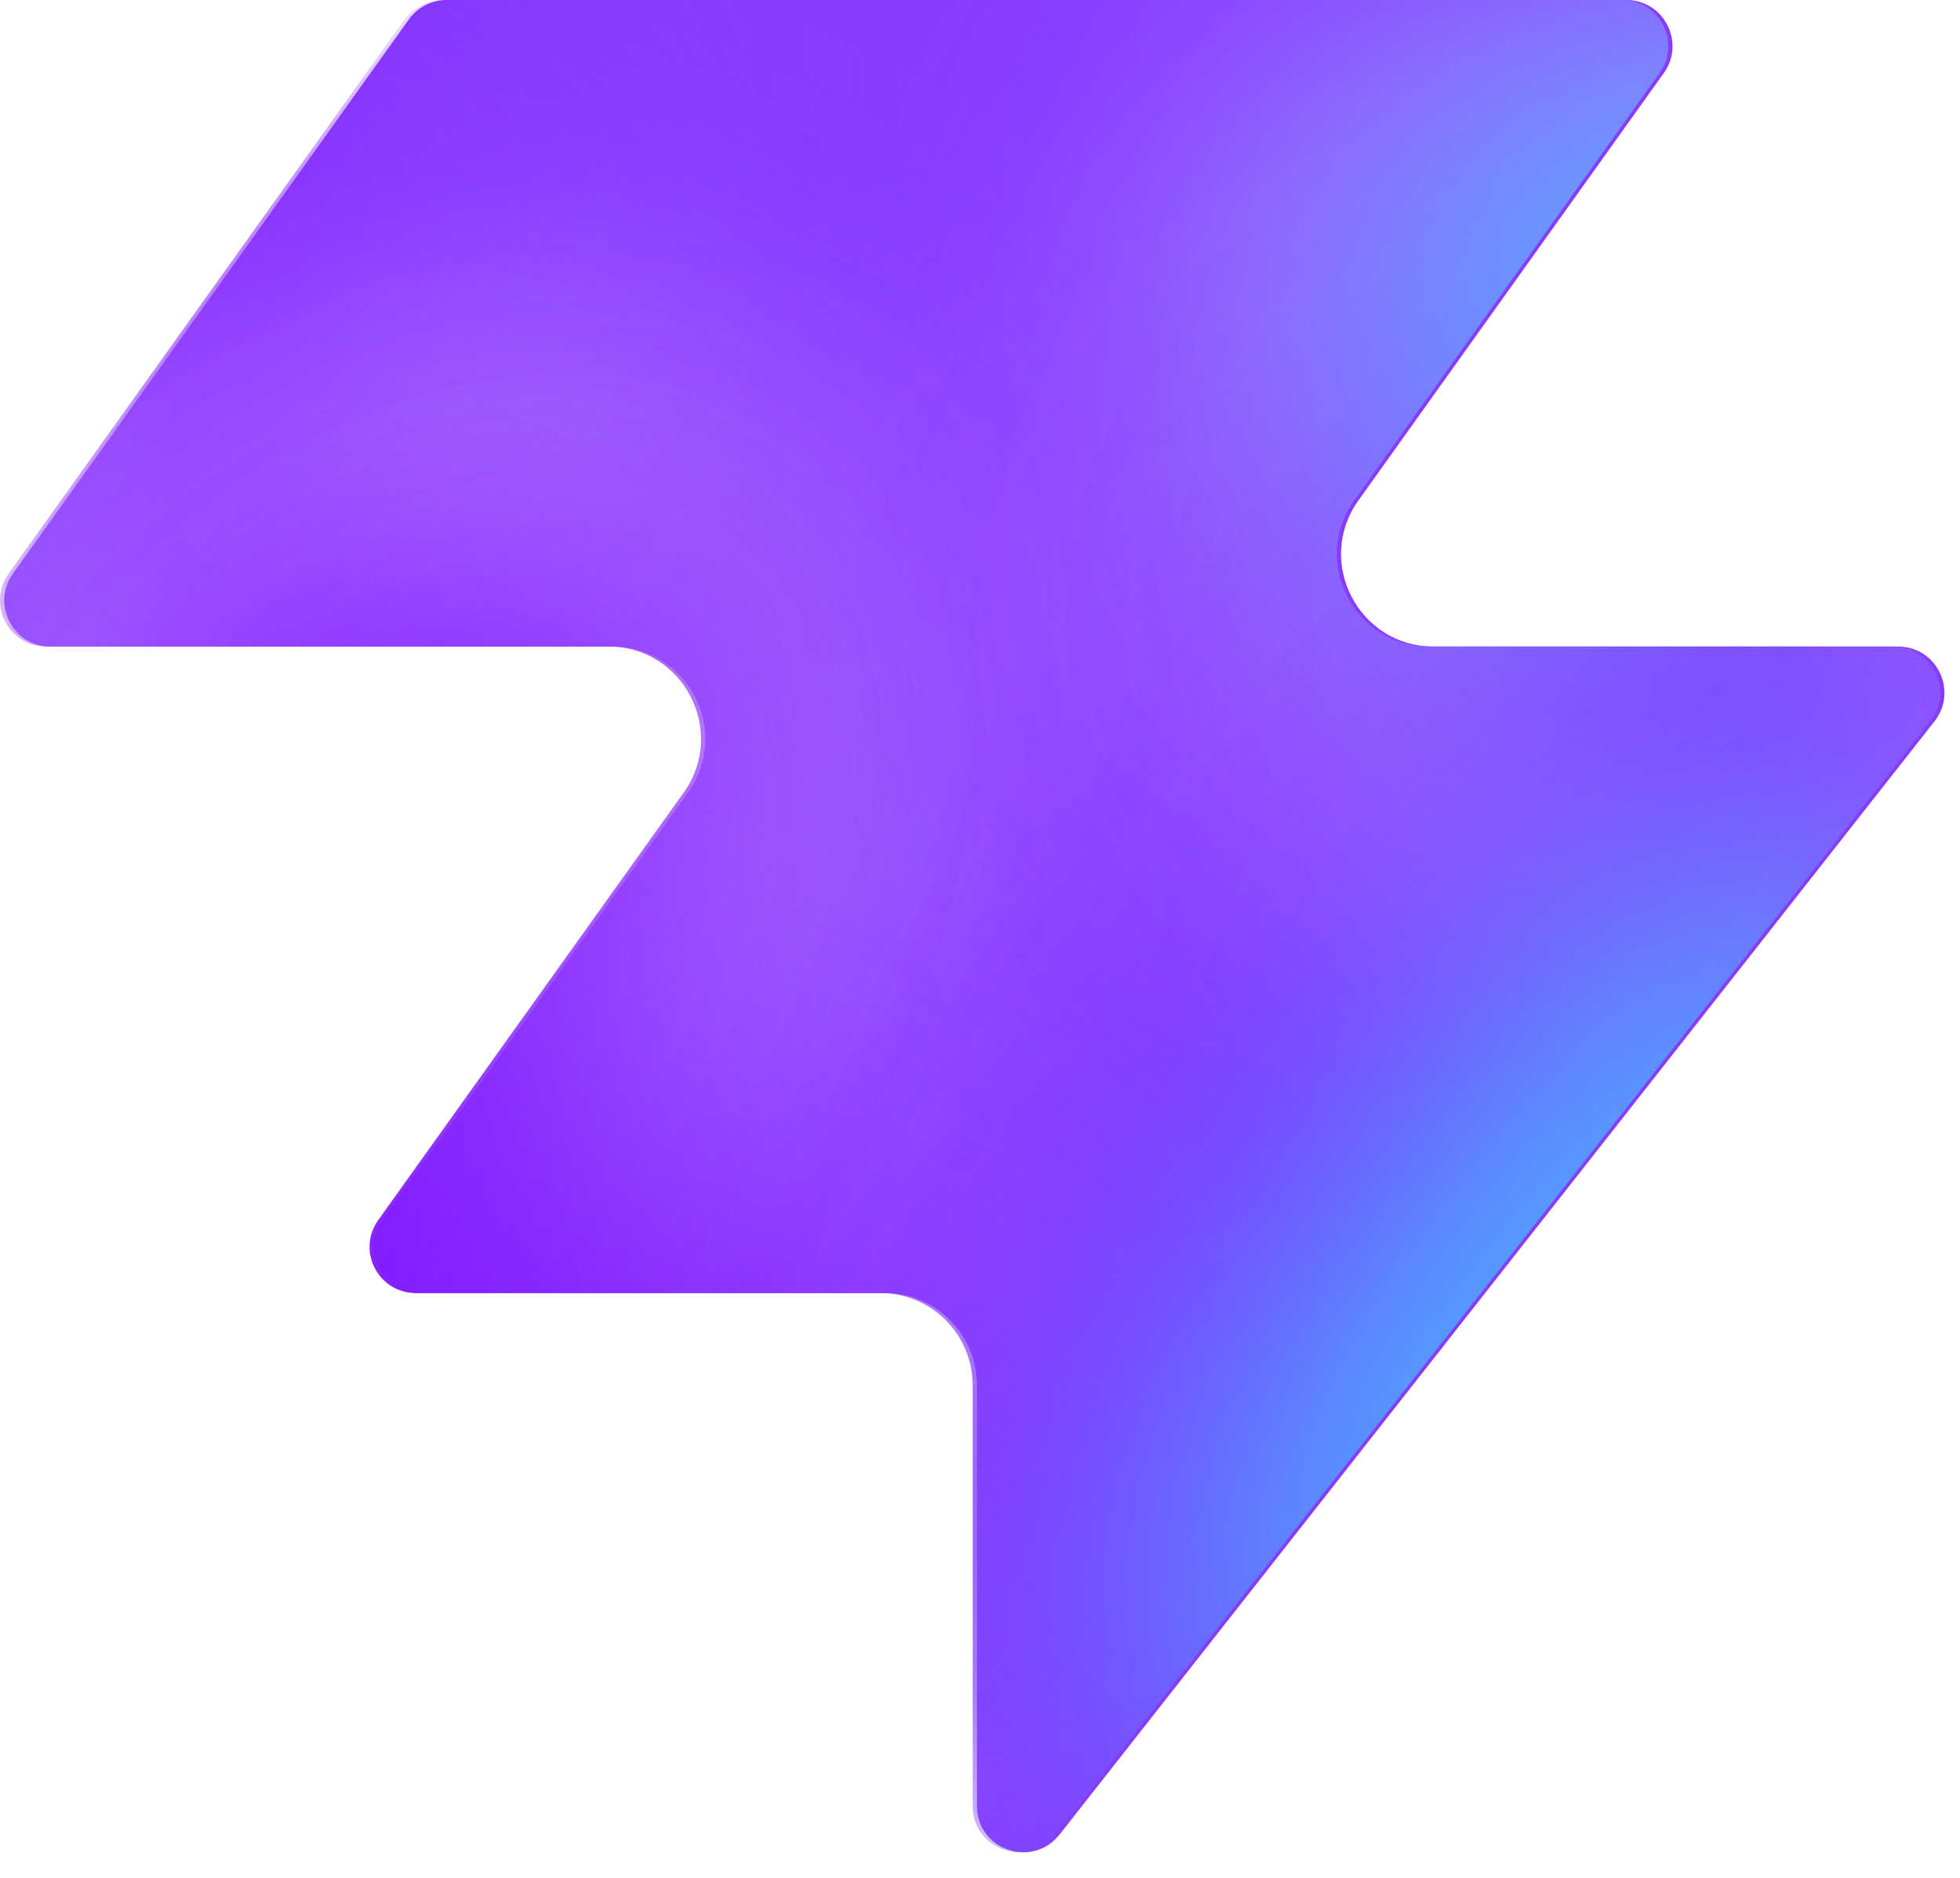
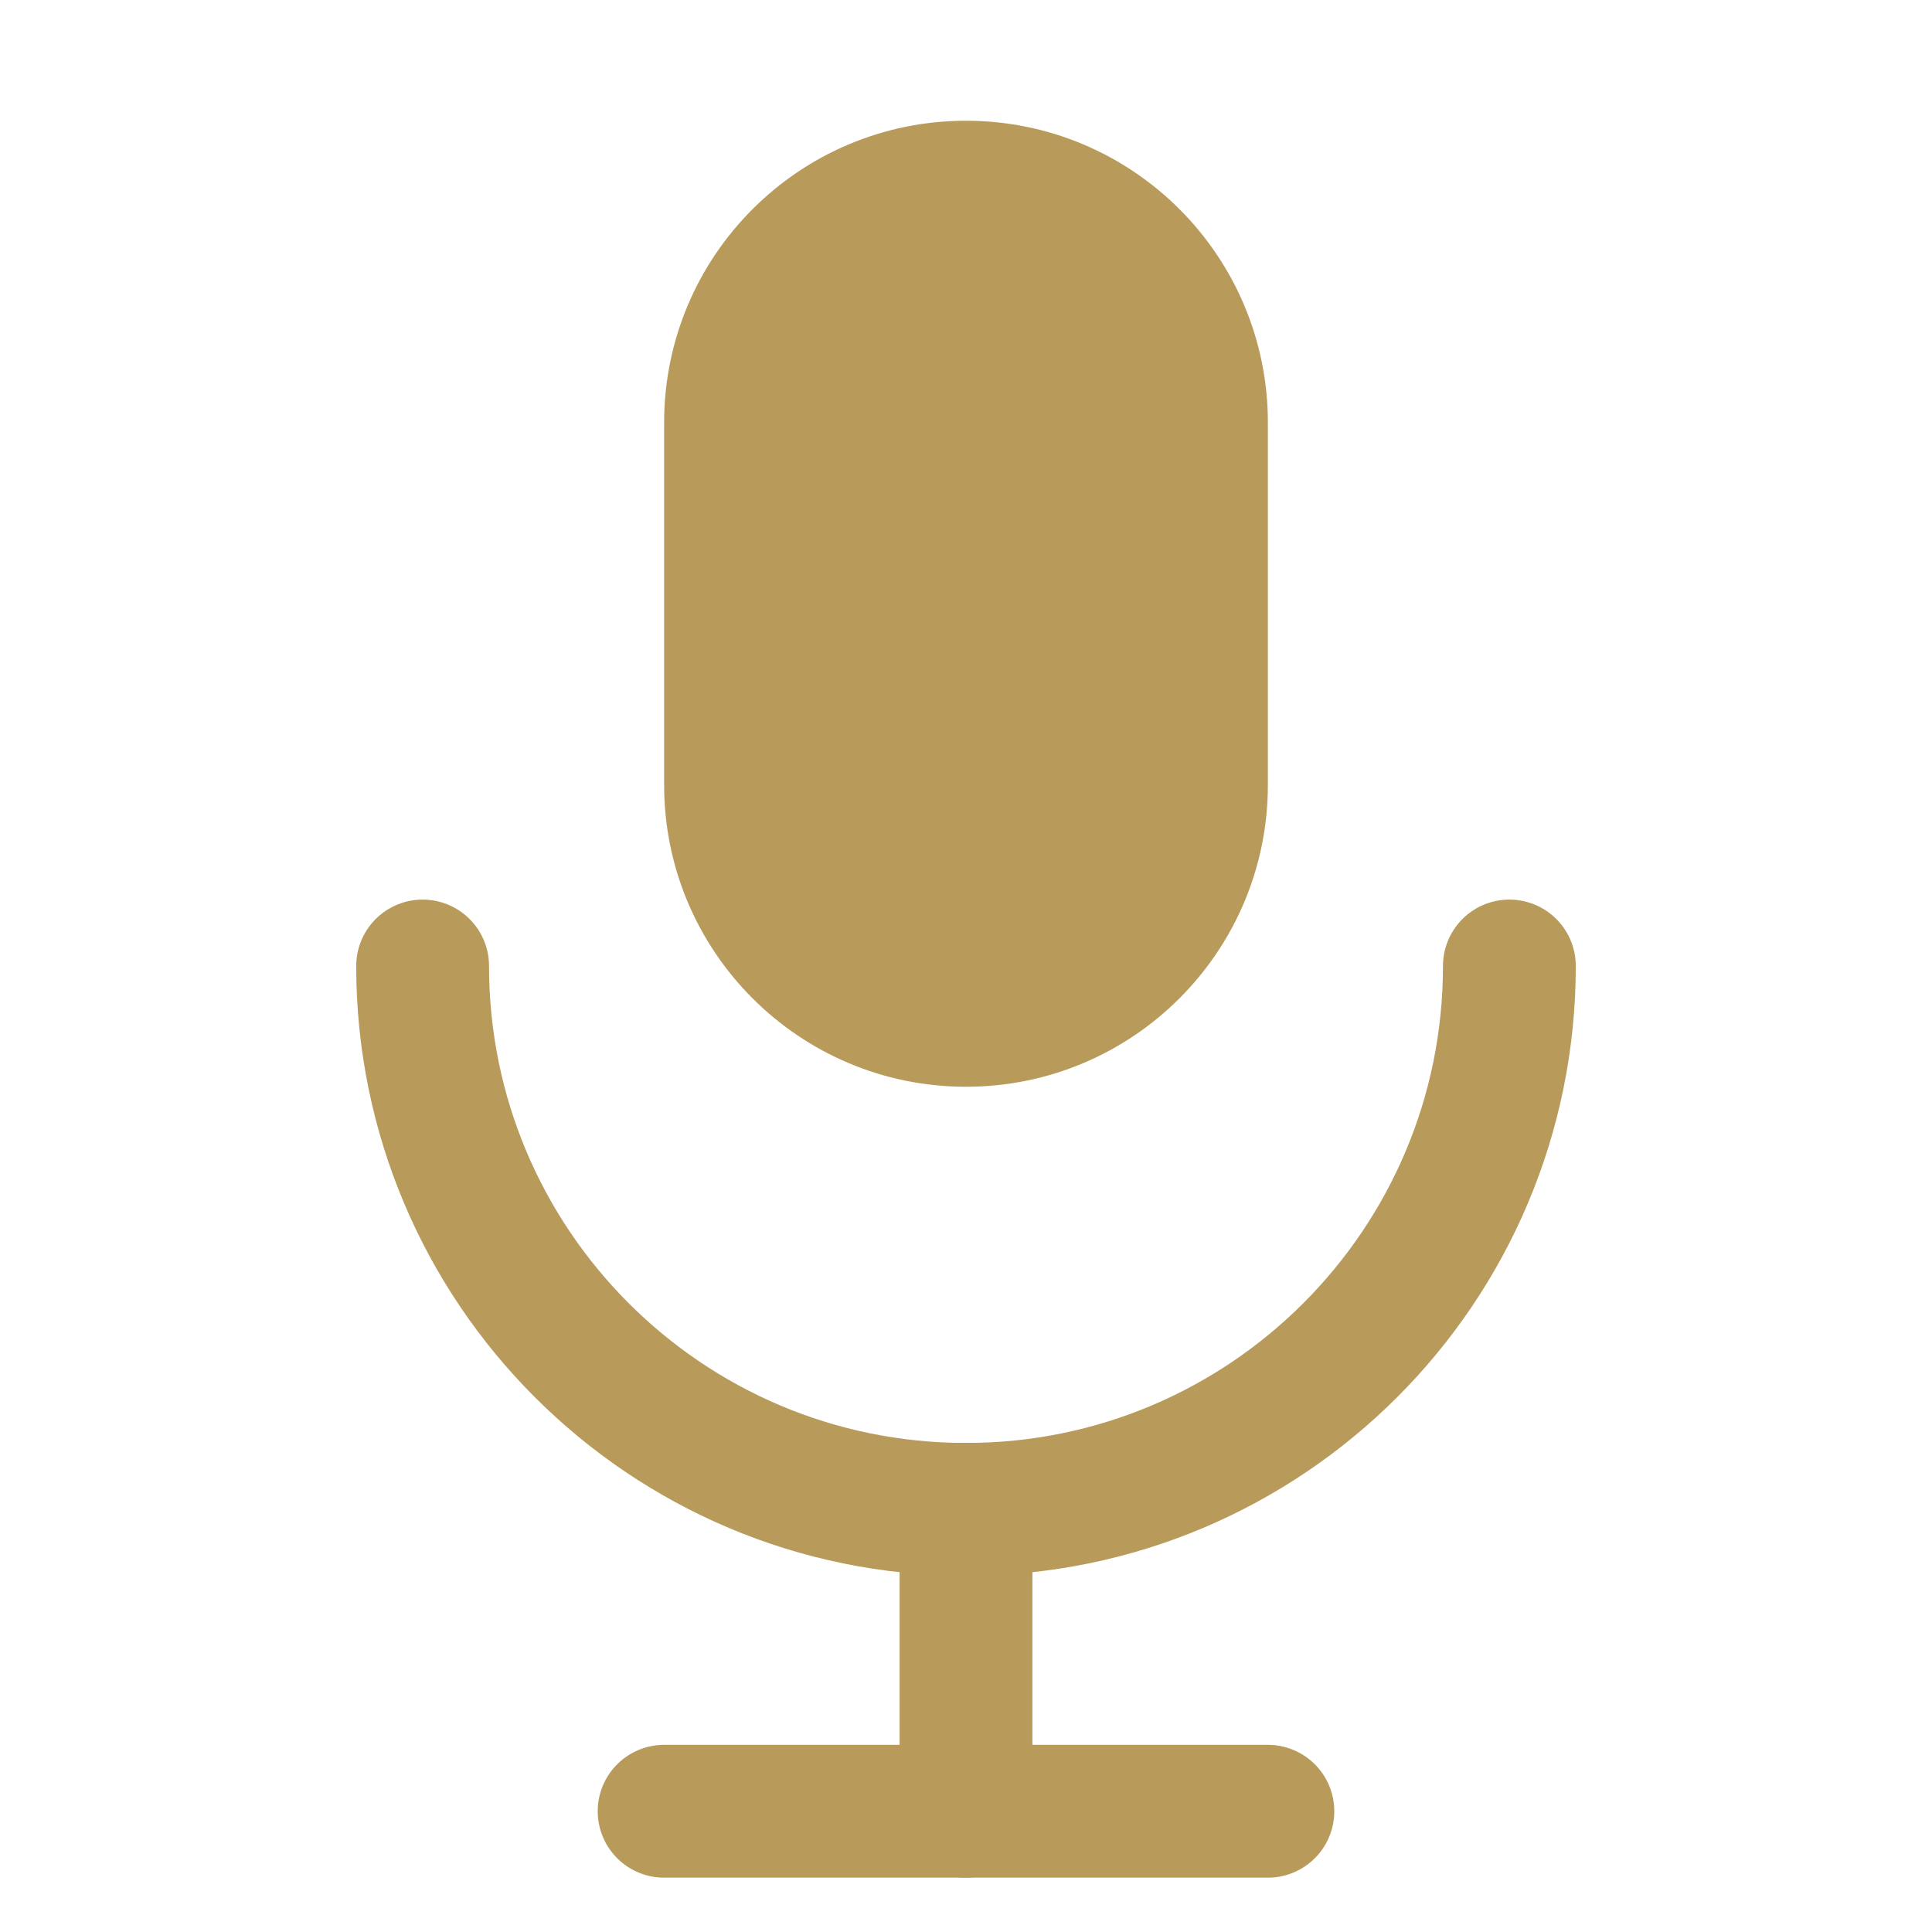
- <svg xmlns="http://www.w3.org/2000/svg" width="48" height="46" fill="none" viewBox="0 0 48 46">
-   <path fill="#863bff" d="M25.946 44.938c-.664.845-2.021.375-2.021-.698V33.937a2.26 2.26 0 0 0-2.262-2.262H10.287c-.92 0-1.456-1.04-.92-1.788l7.48-10.471c1.07-1.497 0-3.578-1.842-3.578H1.237c-.92 0-1.456-1.04-.92-1.788L10.013.474c.214-.297.556-.474.92-.474h28.894c.92 0 1.456 1.04.92 1.788l-7.48 10.471c-1.07 1.498 0 3.579 1.842 3.579h11.377c.943 0 1.473 1.088.89 1.83L25.947 44.94z" style="fill:#863bff;fill:color(display-p3 .525 .23 1);fill-opacity:1" />
-   <mask id="a" width="48" height="46" x="0" y="0" maskUnits="userSpaceOnUse" style="mask-type:alpha">
-     <path fill="#000" d="M25.842 44.938c-.664.844-2.021.375-2.021-.698V33.937a2.26 2.26 0 0 0-2.262-2.262H10.183c-.92 0-1.456-1.04-.92-1.788l7.48-10.471c1.07-1.498 0-3.579-1.842-3.579H1.133c-.92 0-1.456-1.04-.92-1.787L9.91.473c.214-.297.556-.474.92-.474h28.894c.92 0 1.456 1.04.92 1.788l-7.48 10.471c-1.07 1.498 0 3.578 1.842 3.578h11.377c.943 0 1.473 1.088.89 1.832L25.843 44.94z" style="fill:#000;fill-opacity:1" />
-   </mask>
-   <g mask="url(#a)">
-     <g filter="url(#b)">
-       <ellipse cx="5.508" cy="14.704" fill="#ede6ff" rx="5.508" ry="14.704" style="fill:#ede6ff;fill:color(display-p3 .927 .903 1);fill-opacity:1" transform="matrix(.00324 1 1 -.00324 -4.47 31.516)" />
-     </g>
-     <g filter="url(#c)">
-       <ellipse cx="10.399" cy="29.851" fill="#ede6ff" rx="10.399" ry="29.851" style="fill:#ede6ff;fill:color(display-p3 .927 .903 1);fill-opacity:1" transform="matrix(.00324 1 1 -.00324 -39.328 7.883)" />
-     </g>
-     <g filter="url(#d)">
-       <ellipse cx="5.508" cy="30.487" fill="#7e14ff" rx="5.508" ry="30.487" style="fill:#7e14ff;fill:color(display-p3 .492 .077 1);fill-opacity:1" transform="rotate(89.814 -25.913 -14.639)scale(1 -1)" />
-     </g>
-     <g filter="url(#e)">
-       <ellipse cx="5.508" cy="30.599" fill="#7e14ff" rx="5.508" ry="30.599" style="fill:#7e14ff;fill:color(display-p3 .492 .077 1);fill-opacity:1" transform="rotate(89.814 -32.644 -3.334)scale(1 -1)" />
-     </g>
-     <g filter="url(#f)">
-       <ellipse cx="5.508" cy="30.599" fill="#7e14ff" rx="5.508" ry="30.599" style="fill:#7e14ff;fill:color(display-p3 .492 .077 1);fill-opacity:1" transform="matrix(.00324 1 1 -.00324 -34.34 30.47)" />
-     </g>
-     <g filter="url(#g)">
-       <ellipse cx="14.072" cy="22.078" fill="#ede6ff" rx="14.072" ry="22.078" style="fill:#ede6ff;fill:color(display-p3 .927 .903 1);fill-opacity:1" transform="rotate(93.35 24.506 48.493)scale(-1 1)" />
-     </g>
-     <g filter="url(#h)">
-       <ellipse cx="3.47" cy="21.501" fill="#7e14ff" rx="3.47" ry="21.501" style="fill:#7e14ff;fill:color(display-p3 .492 .077 1);fill-opacity:1" transform="rotate(89.009 28.708 47.59)scale(-1 1)" />
-     </g>
-     <g filter="url(#i)">
-       <ellipse cx="3.47" cy="21.501" fill="#7e14ff" rx="3.47" ry="21.501" style="fill:#7e14ff;fill:color(display-p3 .492 .077 1);fill-opacity:1" transform="rotate(89.009 28.708 47.59)scale(-1 1)" />
-     </g>
-     <g filter="url(#j)">
-       <ellipse cx=".387" cy="8.972" fill="#7e14ff" rx="4.407" ry="29.108" style="fill:#7e14ff;fill:color(display-p3 .492 .077 1);fill-opacity:1" transform="rotate(39.51 .387 8.972)" />
-     </g>
-     <g filter="url(#k)">
-       <ellipse cx="47.523" cy="-6.092" fill="#7e14ff" rx="4.407" ry="29.108" style="fill:#7e14ff;fill:color(display-p3 .492 .077 1);fill-opacity:1" transform="rotate(37.892 47.523 -6.092)" />
-     </g>
-     <g filter="url(#l)">
-       <ellipse cx="41.412" cy="6.333" fill="#47bfff" rx="5.971" ry="9.665" style="fill:#47bfff;fill:color(display-p3 .28 .748 1);fill-opacity:1" transform="rotate(37.892 41.412 6.333)" />
-     </g>
-     <g filter="url(#m)">
-       <ellipse cx="-1.879" cy="38.332" fill="#7e14ff" rx="4.407" ry="29.108" style="fill:#7e14ff;fill:color(display-p3 .492 .077 1);fill-opacity:1" transform="rotate(37.892 -1.88 38.332)" />
-     </g>
-     <g filter="url(#n)">
-       <ellipse cx="-1.879" cy="38.332" fill="#7e14ff" rx="4.407" ry="29.108" style="fill:#7e14ff;fill:color(display-p3 .492 .077 1);fill-opacity:1" transform="rotate(37.892 -1.88 38.332)" />
-     </g>
-     <g filter="url(#o)">
-       <ellipse cx="35.651" cy="29.907" fill="#7e14ff" rx="4.407" ry="29.108" style="fill:#7e14ff;fill:color(display-p3 .492 .077 1);fill-opacity:1" transform="rotate(37.892 35.651 29.907)" />
-     </g>
-     <g filter="url(#p)">
-       <ellipse cx="38.418" cy="32.4" fill="#47bfff" rx="5.971" ry="15.297" style="fill:#47bfff;fill:color(display-p3 .28 .748 1);fill-opacity:1" transform="rotate(37.892 38.418 32.4)" />
-     </g>
-   </g>
-   <defs>
-     <filter id="b" width="60.045" height="41.654" x="-19.77" y="16.149" color-interpolation-filters="sRGB" filterUnits="userSpaceOnUse">
-       <feFlood flood-opacity="0" result="BackgroundImageFix" />
-       <feBlend in="SourceGraphic" in2="BackgroundImageFix" result="shape" />
-       <feGaussianBlur result="effect1_foregroundBlur_2002_17158" stdDeviation="7.659" />
-     </filter>
-     <filter id="c" width="90.34" height="51.437" x="-54.613" y="-7.533" color-interpolation-filters="sRGB" filterUnits="userSpaceOnUse">
-       <feFlood flood-opacity="0" result="BackgroundImageFix" />
-       <feBlend in="SourceGraphic" in2="BackgroundImageFix" result="shape" />
-       <feGaussianBlur result="effect1_foregroundBlur_2002_17158" stdDeviation="7.659" />
-     </filter>
-     <filter id="d" width="79.355" height="29.4" x="-49.64" y="2.03" color-interpolation-filters="sRGB" filterUnits="userSpaceOnUse">
-       <feFlood flood-opacity="0" result="BackgroundImageFix" />
-       <feBlend in="SourceGraphic" in2="BackgroundImageFix" result="shape" />
-       <feGaussianBlur result="effect1_foregroundBlur_2002_17158" stdDeviation="4.596" />
-     </filter>
-     <filter id="e" width="79.579" height="29.4" x="-45.045" y="20.029" color-interpolation-filters="sRGB" filterUnits="userSpaceOnUse">
-       <feFlood flood-opacity="0" result="BackgroundImageFix" />
-       <feBlend in="SourceGraphic" in2="BackgroundImageFix" result="shape" />
-       <feGaussianBlur result="effect1_foregroundBlur_2002_17158" stdDeviation="4.596" />
-     </filter>
-     <filter id="f" width="79.579" height="29.4" x="-43.513" y="21.178" color-interpolation-filters="sRGB" filterUnits="userSpaceOnUse">
-       <feFlood flood-opacity="0" result="BackgroundImageFix" />
-       <feBlend in="SourceGraphic" in2="BackgroundImageFix" result="shape" />
-       <feGaussianBlur result="effect1_foregroundBlur_2002_17158" stdDeviation="4.596" />
-     </filter>
-     <filter id="g" width="74.749" height="58.852" x="15.756" y="-17.901" color-interpolation-filters="sRGB" filterUnits="userSpaceOnUse">
-       <feFlood flood-opacity="0" result="BackgroundImageFix" />
-       <feBlend in="SourceGraphic" in2="BackgroundImageFix" result="shape" />
-       <feGaussianBlur result="effect1_foregroundBlur_2002_17158" stdDeviation="7.659" />
-     </filter>
-     <filter id="h" width="61.377" height="25.362" x="23.548" y="2.284" color-interpolation-filters="sRGB" filterUnits="userSpaceOnUse">
-       <feFlood flood-opacity="0" result="BackgroundImageFix" />
-       <feBlend in="SourceGraphic" in2="BackgroundImageFix" result="shape" />
-       <feGaussianBlur result="effect1_foregroundBlur_2002_17158" stdDeviation="4.596" />
-     </filter>
-     <filter id="i" width="61.377" height="25.362" x="23.548" y="2.284" color-interpolation-filters="sRGB" filterUnits="userSpaceOnUse">
-       <feFlood flood-opacity="0" result="BackgroundImageFix" />
-       <feBlend in="SourceGraphic" in2="BackgroundImageFix" result="shape" />
-       <feGaussianBlur result="effect1_foregroundBlur_2002_17158" stdDeviation="4.596" />
-     </filter>
-     <filter id="j" width="56.045" height="63.649" x="-27.636" y="-22.853" color-interpolation-filters="sRGB" filterUnits="userSpaceOnUse">
-       <feFlood flood-opacity="0" result="BackgroundImageFix" />
-       <feBlend in="SourceGraphic" in2="BackgroundImageFix" result="shape" />
-       <feGaussianBlur result="effect1_foregroundBlur_2002_17158" stdDeviation="4.596" />
-     </filter>
-     <filter id="k" width="54.814" height="64.646" x="20.116" y="-38.415" color-interpolation-filters="sRGB" filterUnits="userSpaceOnUse">
-       <feFlood flood-opacity="0" result="BackgroundImageFix" />
-       <feBlend in="SourceGraphic" in2="BackgroundImageFix" result="shape" />
-       <feGaussianBlur result="effect1_foregroundBlur_2002_17158" stdDeviation="4.596" />
-     </filter>
-     <filter id="l" width="33.541" height="35.313" x="24.641" y="-11.323" color-interpolation-filters="sRGB" filterUnits="userSpaceOnUse">
-       <feFlood flood-opacity="0" result="BackgroundImageFix" />
-       <feBlend in="SourceGraphic" in2="BackgroundImageFix" result="shape" />
-       <feGaussianBlur result="effect1_foregroundBlur_2002_17158" stdDeviation="4.596" />
-     </filter>
-     <filter id="m" width="54.814" height="64.646" x="-29.286" y="6.009" color-interpolation-filters="sRGB" filterUnits="userSpaceOnUse">
-       <feFlood flood-opacity="0" result="BackgroundImageFix" />
-       <feBlend in="SourceGraphic" in2="BackgroundImageFix" result="shape" />
-       <feGaussianBlur result="effect1_foregroundBlur_2002_17158" stdDeviation="4.596" />
-     </filter>
-     <filter id="n" width="54.814" height="64.646" x="-29.286" y="6.009" color-interpolation-filters="sRGB" filterUnits="userSpaceOnUse">
-       <feFlood flood-opacity="0" result="BackgroundImageFix" />
-       <feBlend in="SourceGraphic" in2="BackgroundImageFix" result="shape" />
-       <feGaussianBlur result="effect1_foregroundBlur_2002_17158" stdDeviation="4.596" />
-     </filter>
-     <filter id="o" width="54.814" height="64.646" x="8.244" y="-2.416" color-interpolation-filters="sRGB" filterUnits="userSpaceOnUse">
-       <feFlood flood-opacity="0" result="BackgroundImageFix" />
-       <feBlend in="SourceGraphic" in2="BackgroundImageFix" result="shape" />
-       <feGaussianBlur result="effect1_foregroundBlur_2002_17158" stdDeviation="4.596" />
-     </filter>
-     <filter id="p" width="39.409" height="43.623" x="18.713" y="10.588" color-interpolation-filters="sRGB" filterUnits="userSpaceOnUse">
-       <feFlood flood-opacity="0" result="BackgroundImageFix" />
-       <feBlend in="SourceGraphic" in2="BackgroundImageFix" result="shape" />
-       <feGaussianBlur result="effect1_foregroundBlur_2002_17158" stdDeviation="4.596" />
-     </filter>
-   </defs>
+ <svg xmlns="http://www.w3.org/2000/svg" viewBox="0 0 32 32" fill="none">
+   <rect x="11" y="2" width="10" height="16" rx="5" fill="#b89a5a" />
+   <path d="M7 16a9 9 0 0 0 18 0" stroke="#b89a5a" stroke-width="2.2" stroke-linecap="round" fill="none" />
+   <line x1="16" y1="25" x2="16" y2="30" stroke="#b89a5a" stroke-width="2.2" stroke-linecap="round" />
+   <line x1="11" y1="30" x2="21" y2="30" stroke="#b89a5a" stroke-width="2.2" stroke-linecap="round" />
</svg>
